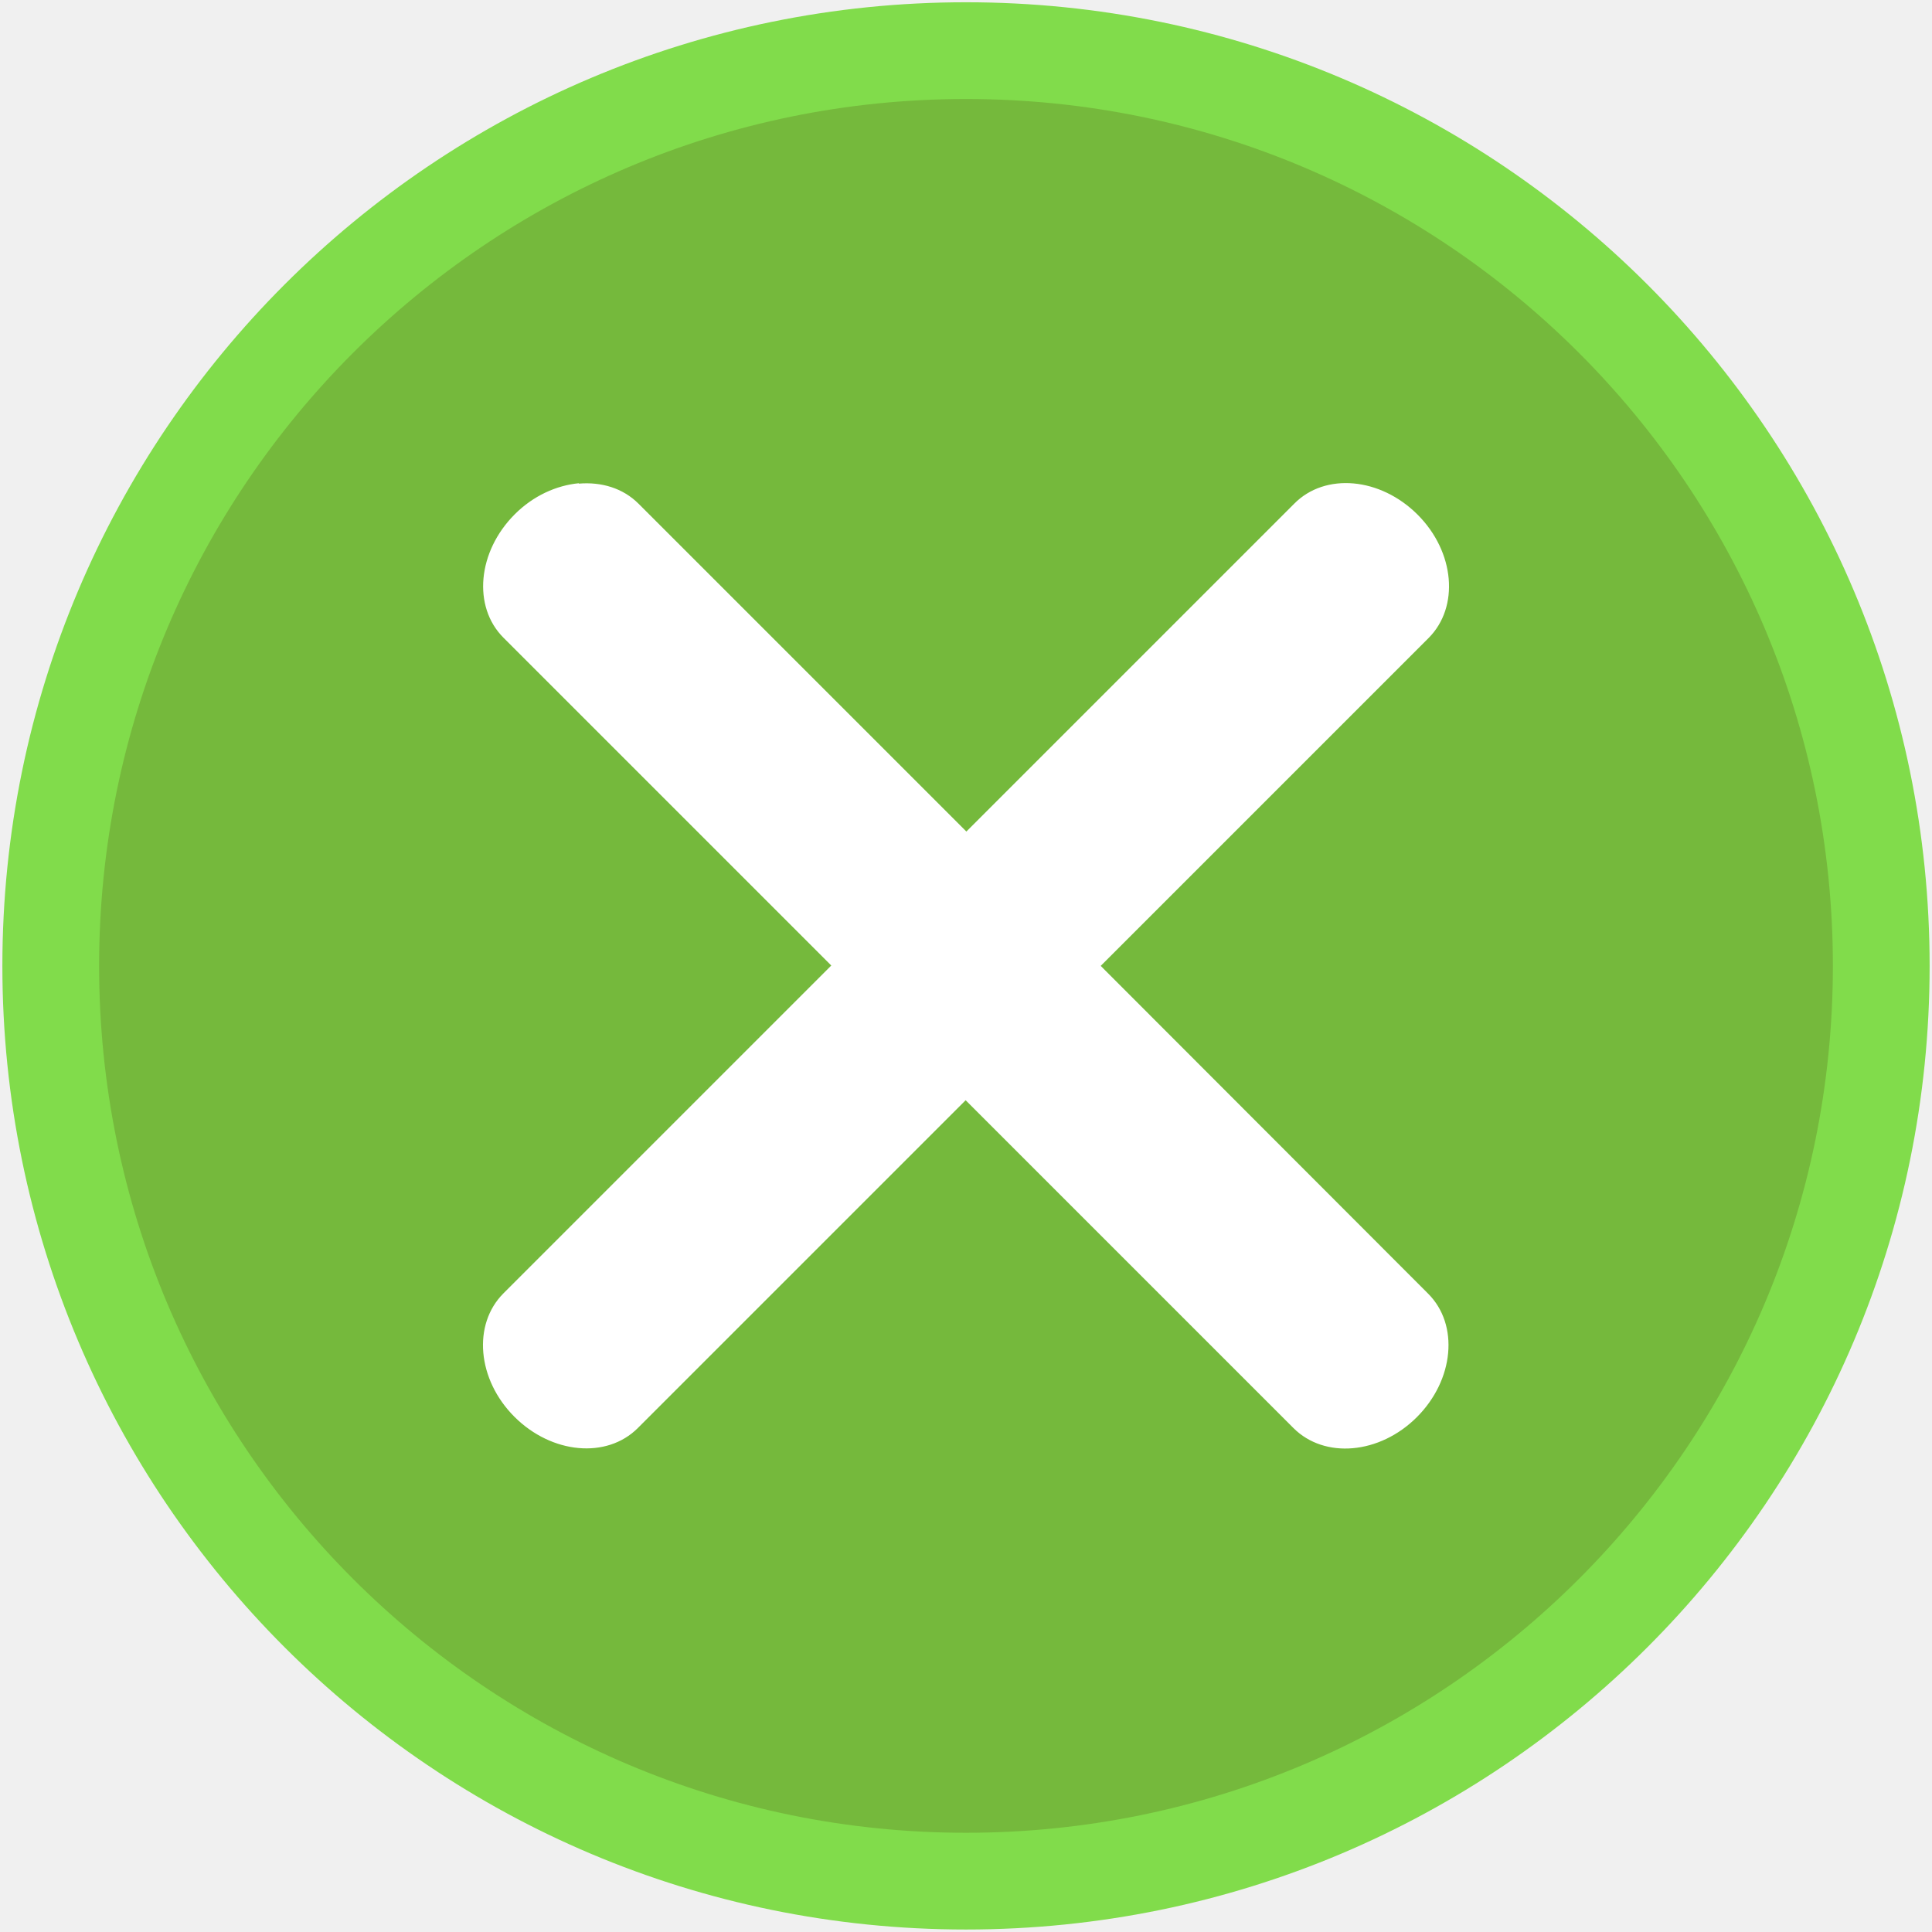
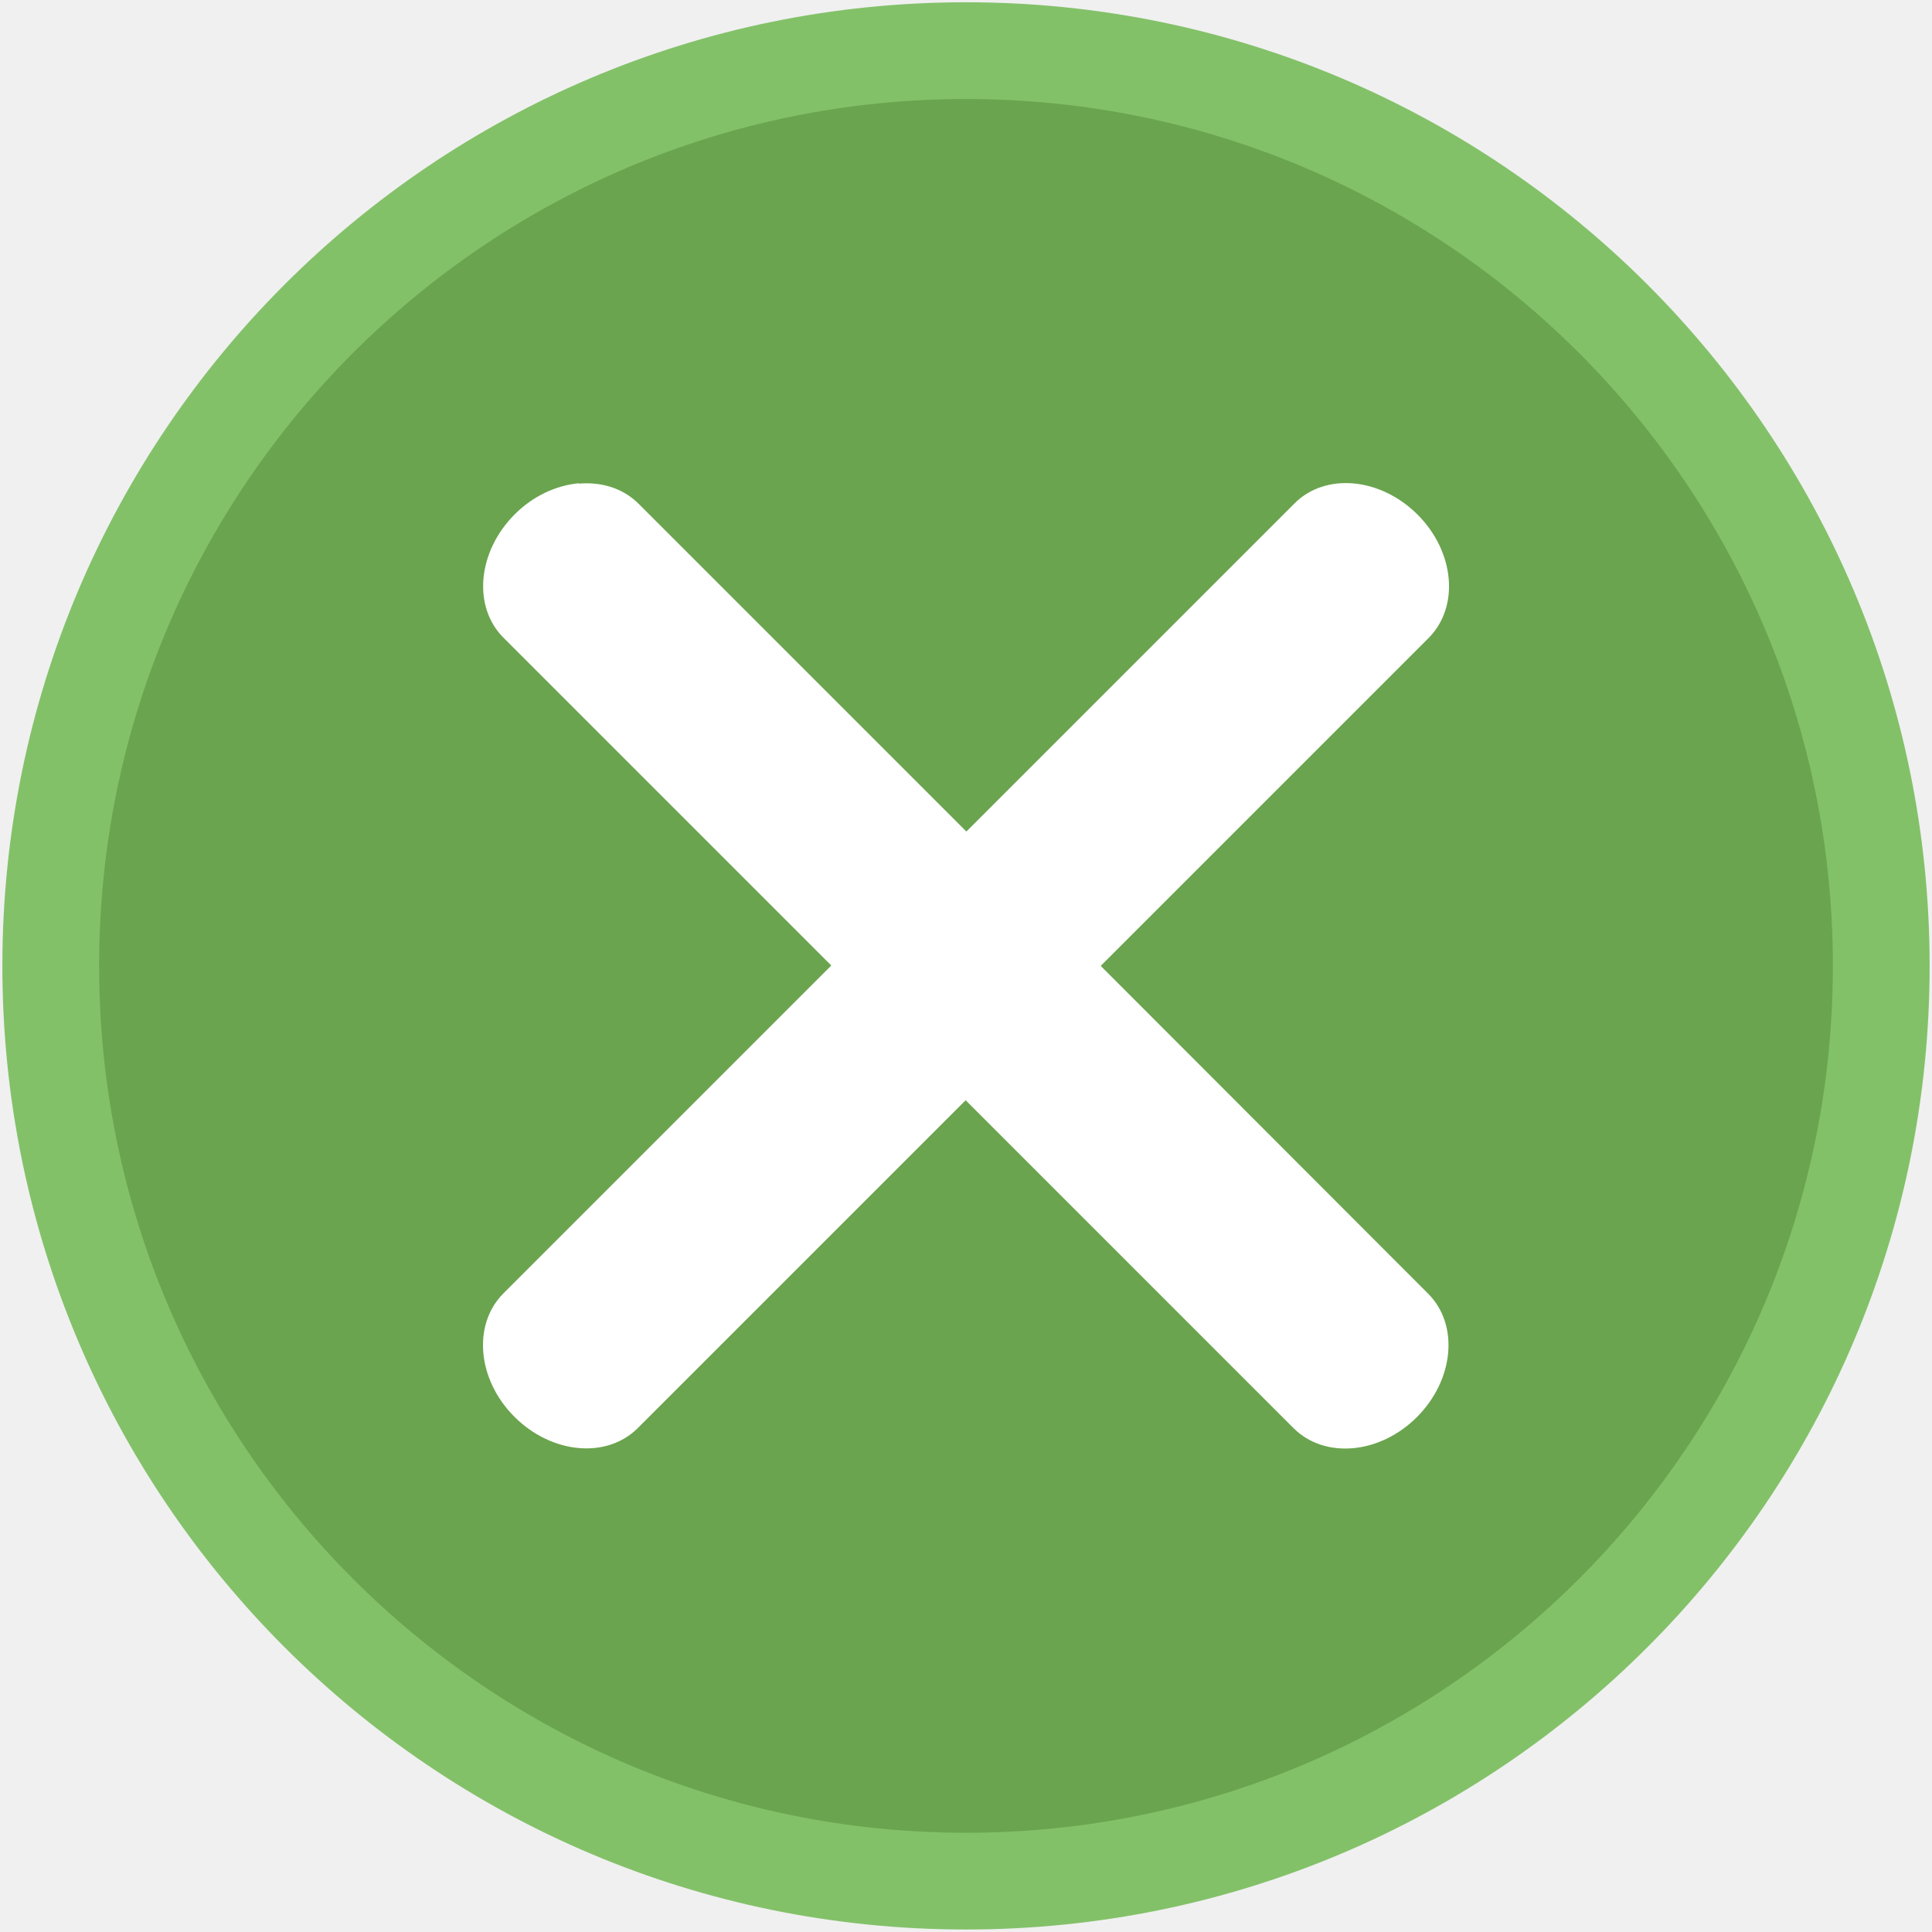
- <svg xmlns="http://www.w3.org/2000/svg" width="20" height="20" viewBox="0 0 5.292 5.292" version="1.1" id="svg8">
+ <svg xmlns="http://www.w3.org/2000/svg" id="svg8" version="1.1" viewBox="0 0 5.292 5.292" height="20" width="20">
  <defs id="defs2" />
-   <g id="layer1" transform="translate(0,-291.7083)">
-     <circle style="opacity:1;fill:#75b93c;fill-opacity:1;stroke:#81dc4b;stroke-width:0.265;stroke-linecap:round;stroke-linejoin:miter;stroke-miterlimit:4;stroke-dasharray:none;stroke-opacity:1;paint-order:markers fill stroke" id="path815" cx="2.646" cy="294.354" r="2.507" />
-     <path style="opacity:1;fill:#ffffff;fill-opacity:1;stroke:none;stroke-width:0.332;stroke-linecap:round;stroke-linejoin:miter;stroke-miterlimit:4;stroke-dasharray:none;stroke-opacity:1;paint-order:markers fill stroke" d="m 1.585,293.032 c -0.061,0.006 -0.124,0.034 -0.175,0.085 -0.102,0.102 -0.116,0.253 -0.031,0.338 l 0.898,0.898 -0.898,0.898 c -0.085,0.085 -0.072,0.236 0.03,0.338 0.102,0.102 0.253,0.116 0.338,0.031 l 0.898,-0.898 0.898,0.898 c 0.085,0.085 0.236,0.072 0.338,-0.03 0.102,-0.102 0.116,-0.253 0.031,-0.338 L 3.015,294.354 3.913,293.456 c 0.085,-0.085 0.072,-0.236 -0.03,-0.338 -0.102,-0.102 -0.253,-0.116 -0.338,-0.03 l -0.898,0.898 -0.898,-0.898 c -0.043,-0.043 -0.102,-0.06 -0.163,-0.055 z" id="rect849-9-9" />
+   <g transform="translate(0,-291.7083)" id="layer1">
+     <circle r="2.507" cy="294.354" cx="2.646" id="path815" style="opacity:1;fill:#6aa44e;fill-opacity:1;stroke:#83c169;stroke-width:0.265;stroke-linecap:round;stroke-linejoin:miter;stroke-miterlimit:4;stroke-dasharray:none;stroke-opacity:1;paint-order:markers fill stroke" />
+     <path id="rect849-9-9" d="m 1.585,293.032 c -0.061,0.006 -0.124,0.034 -0.175,0.085 -0.102,0.102 -0.116,0.253 -0.031,0.338 l 0.898,0.898 -0.898,0.898 c -0.085,0.085 -0.072,0.236 0.03,0.338 0.102,0.102 0.253,0.116 0.338,0.031 l 0.898,-0.898 0.898,0.898 c 0.085,0.085 0.236,0.072 0.338,-0.03 0.102,-0.102 0.116,-0.253 0.031,-0.338 L 3.015,294.354 3.913,293.456 c 0.085,-0.085 0.072,-0.236 -0.03,-0.338 -0.102,-0.102 -0.253,-0.116 -0.338,-0.03 l -0.898,0.898 -0.898,-0.898 c -0.043,-0.043 -0.102,-0.06 -0.163,-0.055 z" style="opacity:1;fill:#ffffff;fill-opacity:1;stroke:none;stroke-width:0.332;stroke-linecap:round;stroke-linejoin:miter;stroke-miterlimit:4;stroke-dasharray:none;stroke-opacity:1;paint-order:markers fill stroke" />
  </g>
</svg>
